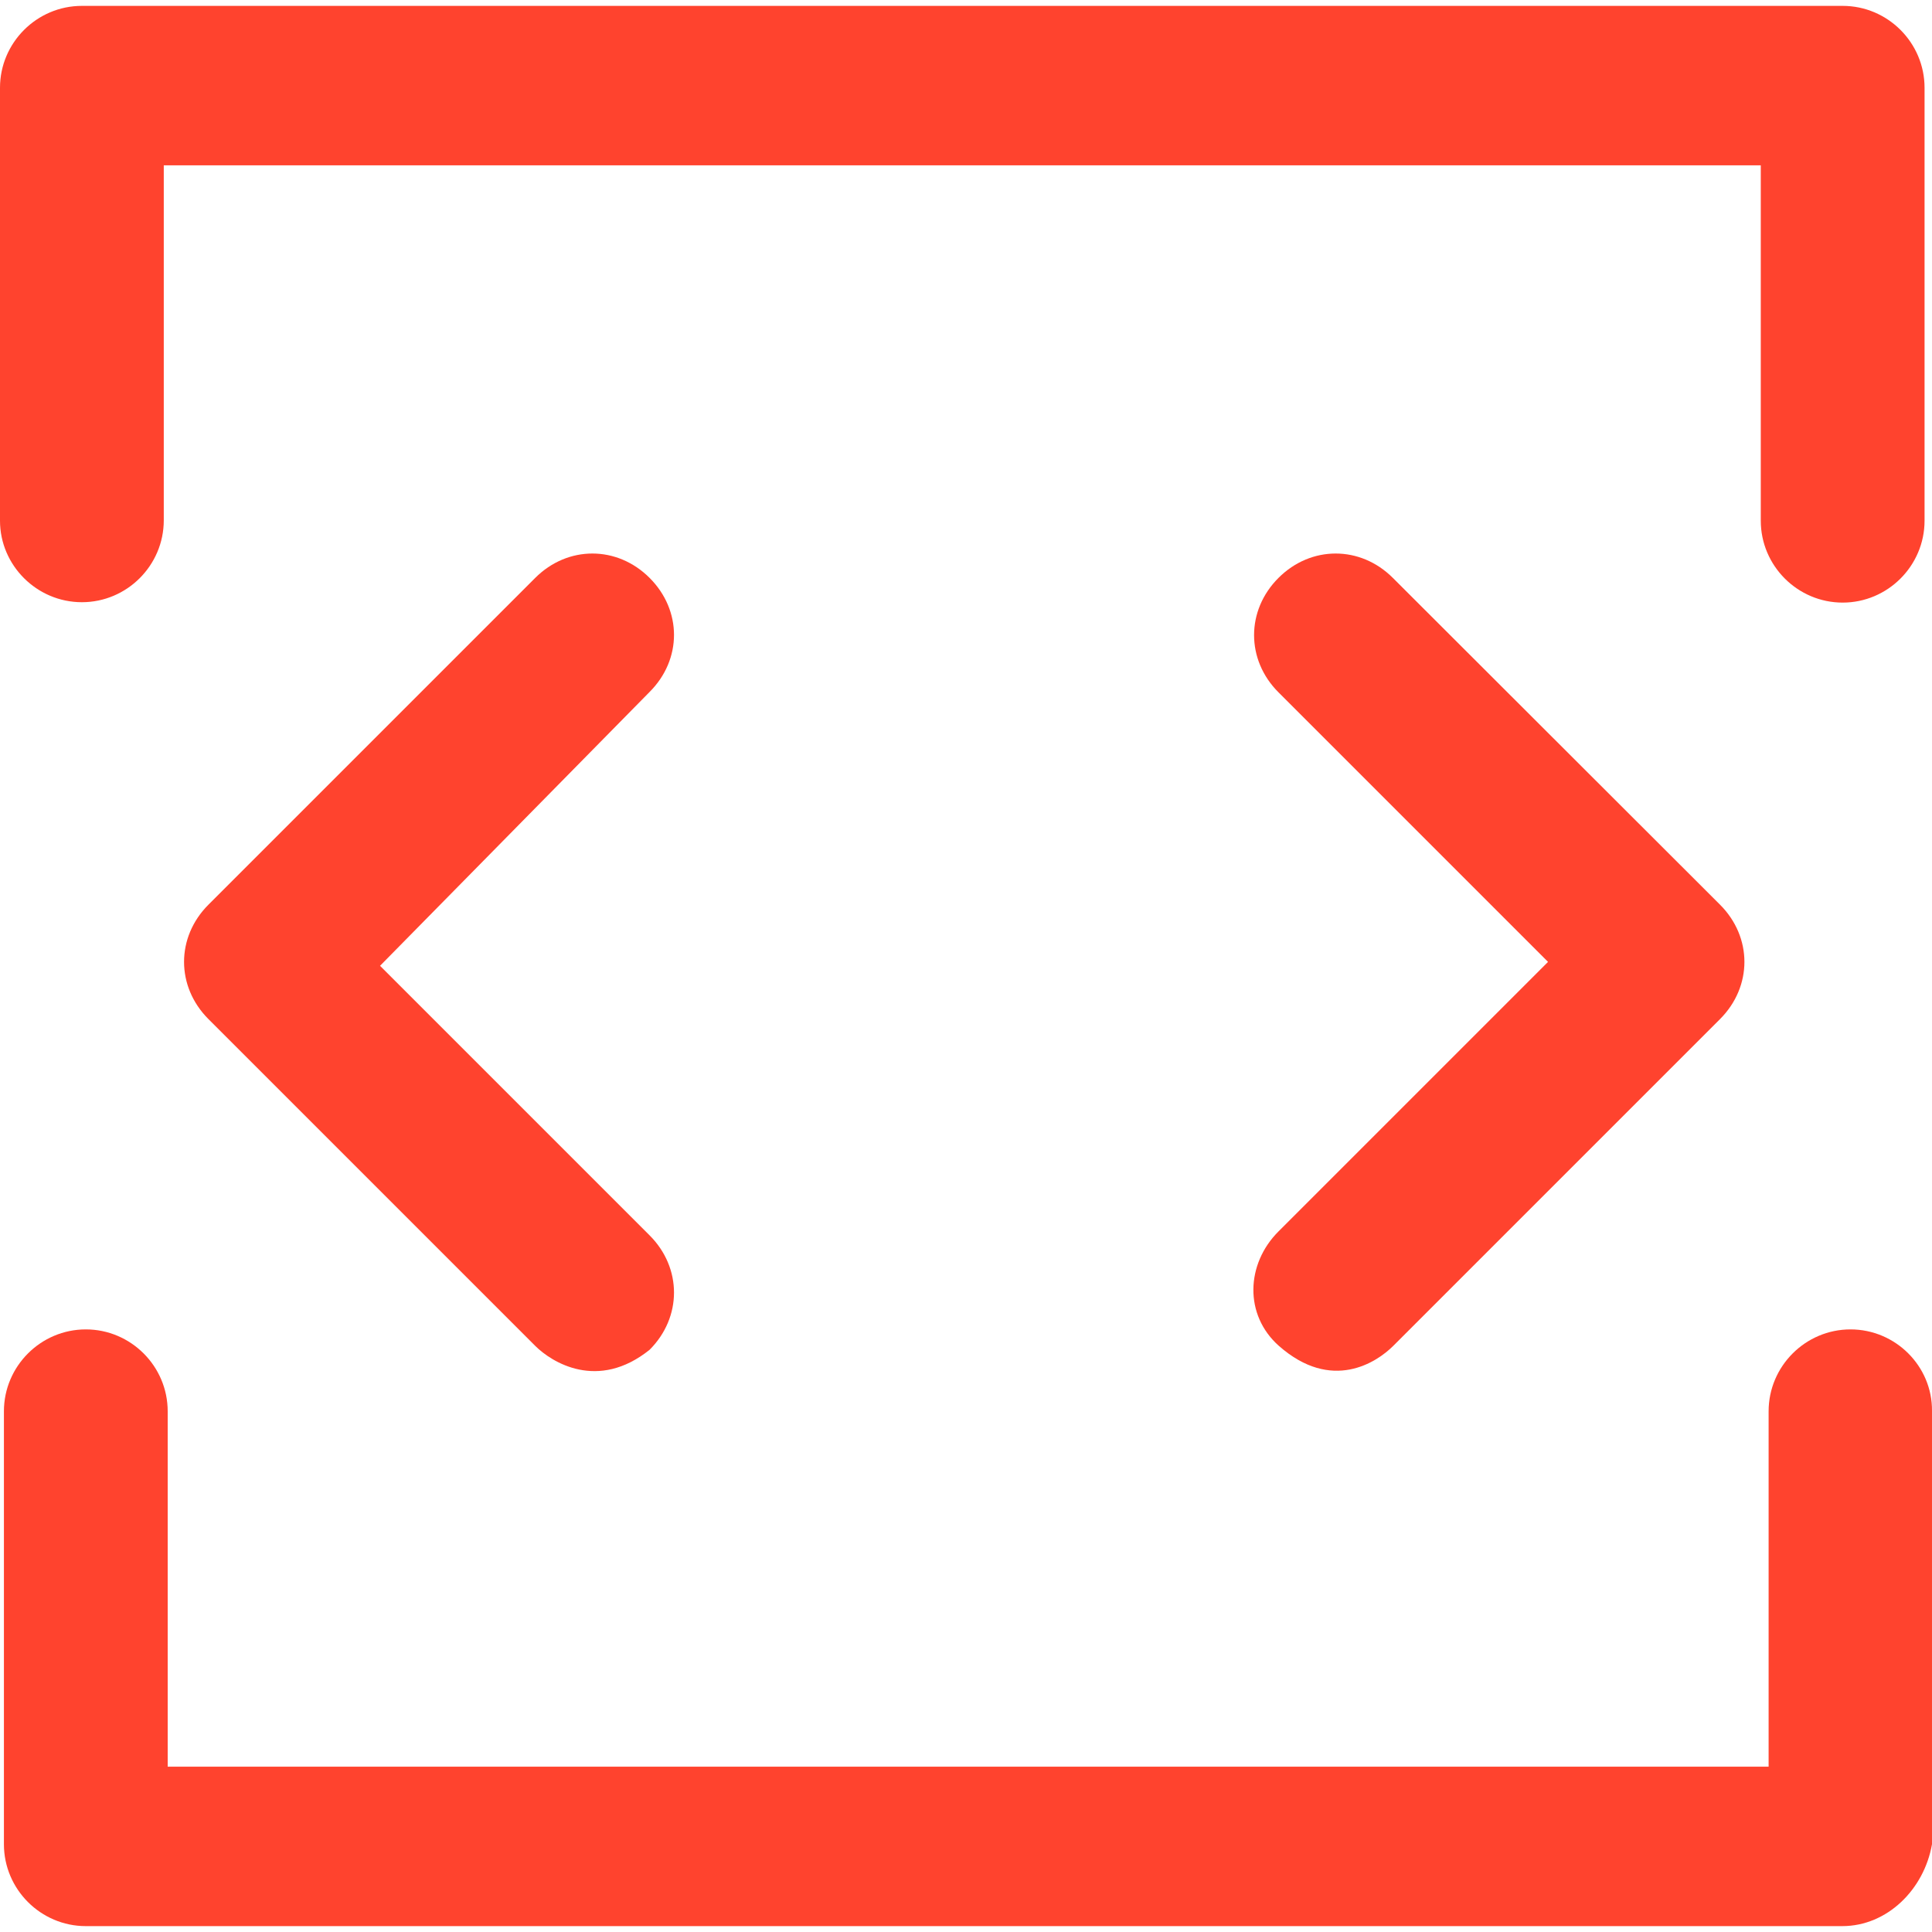
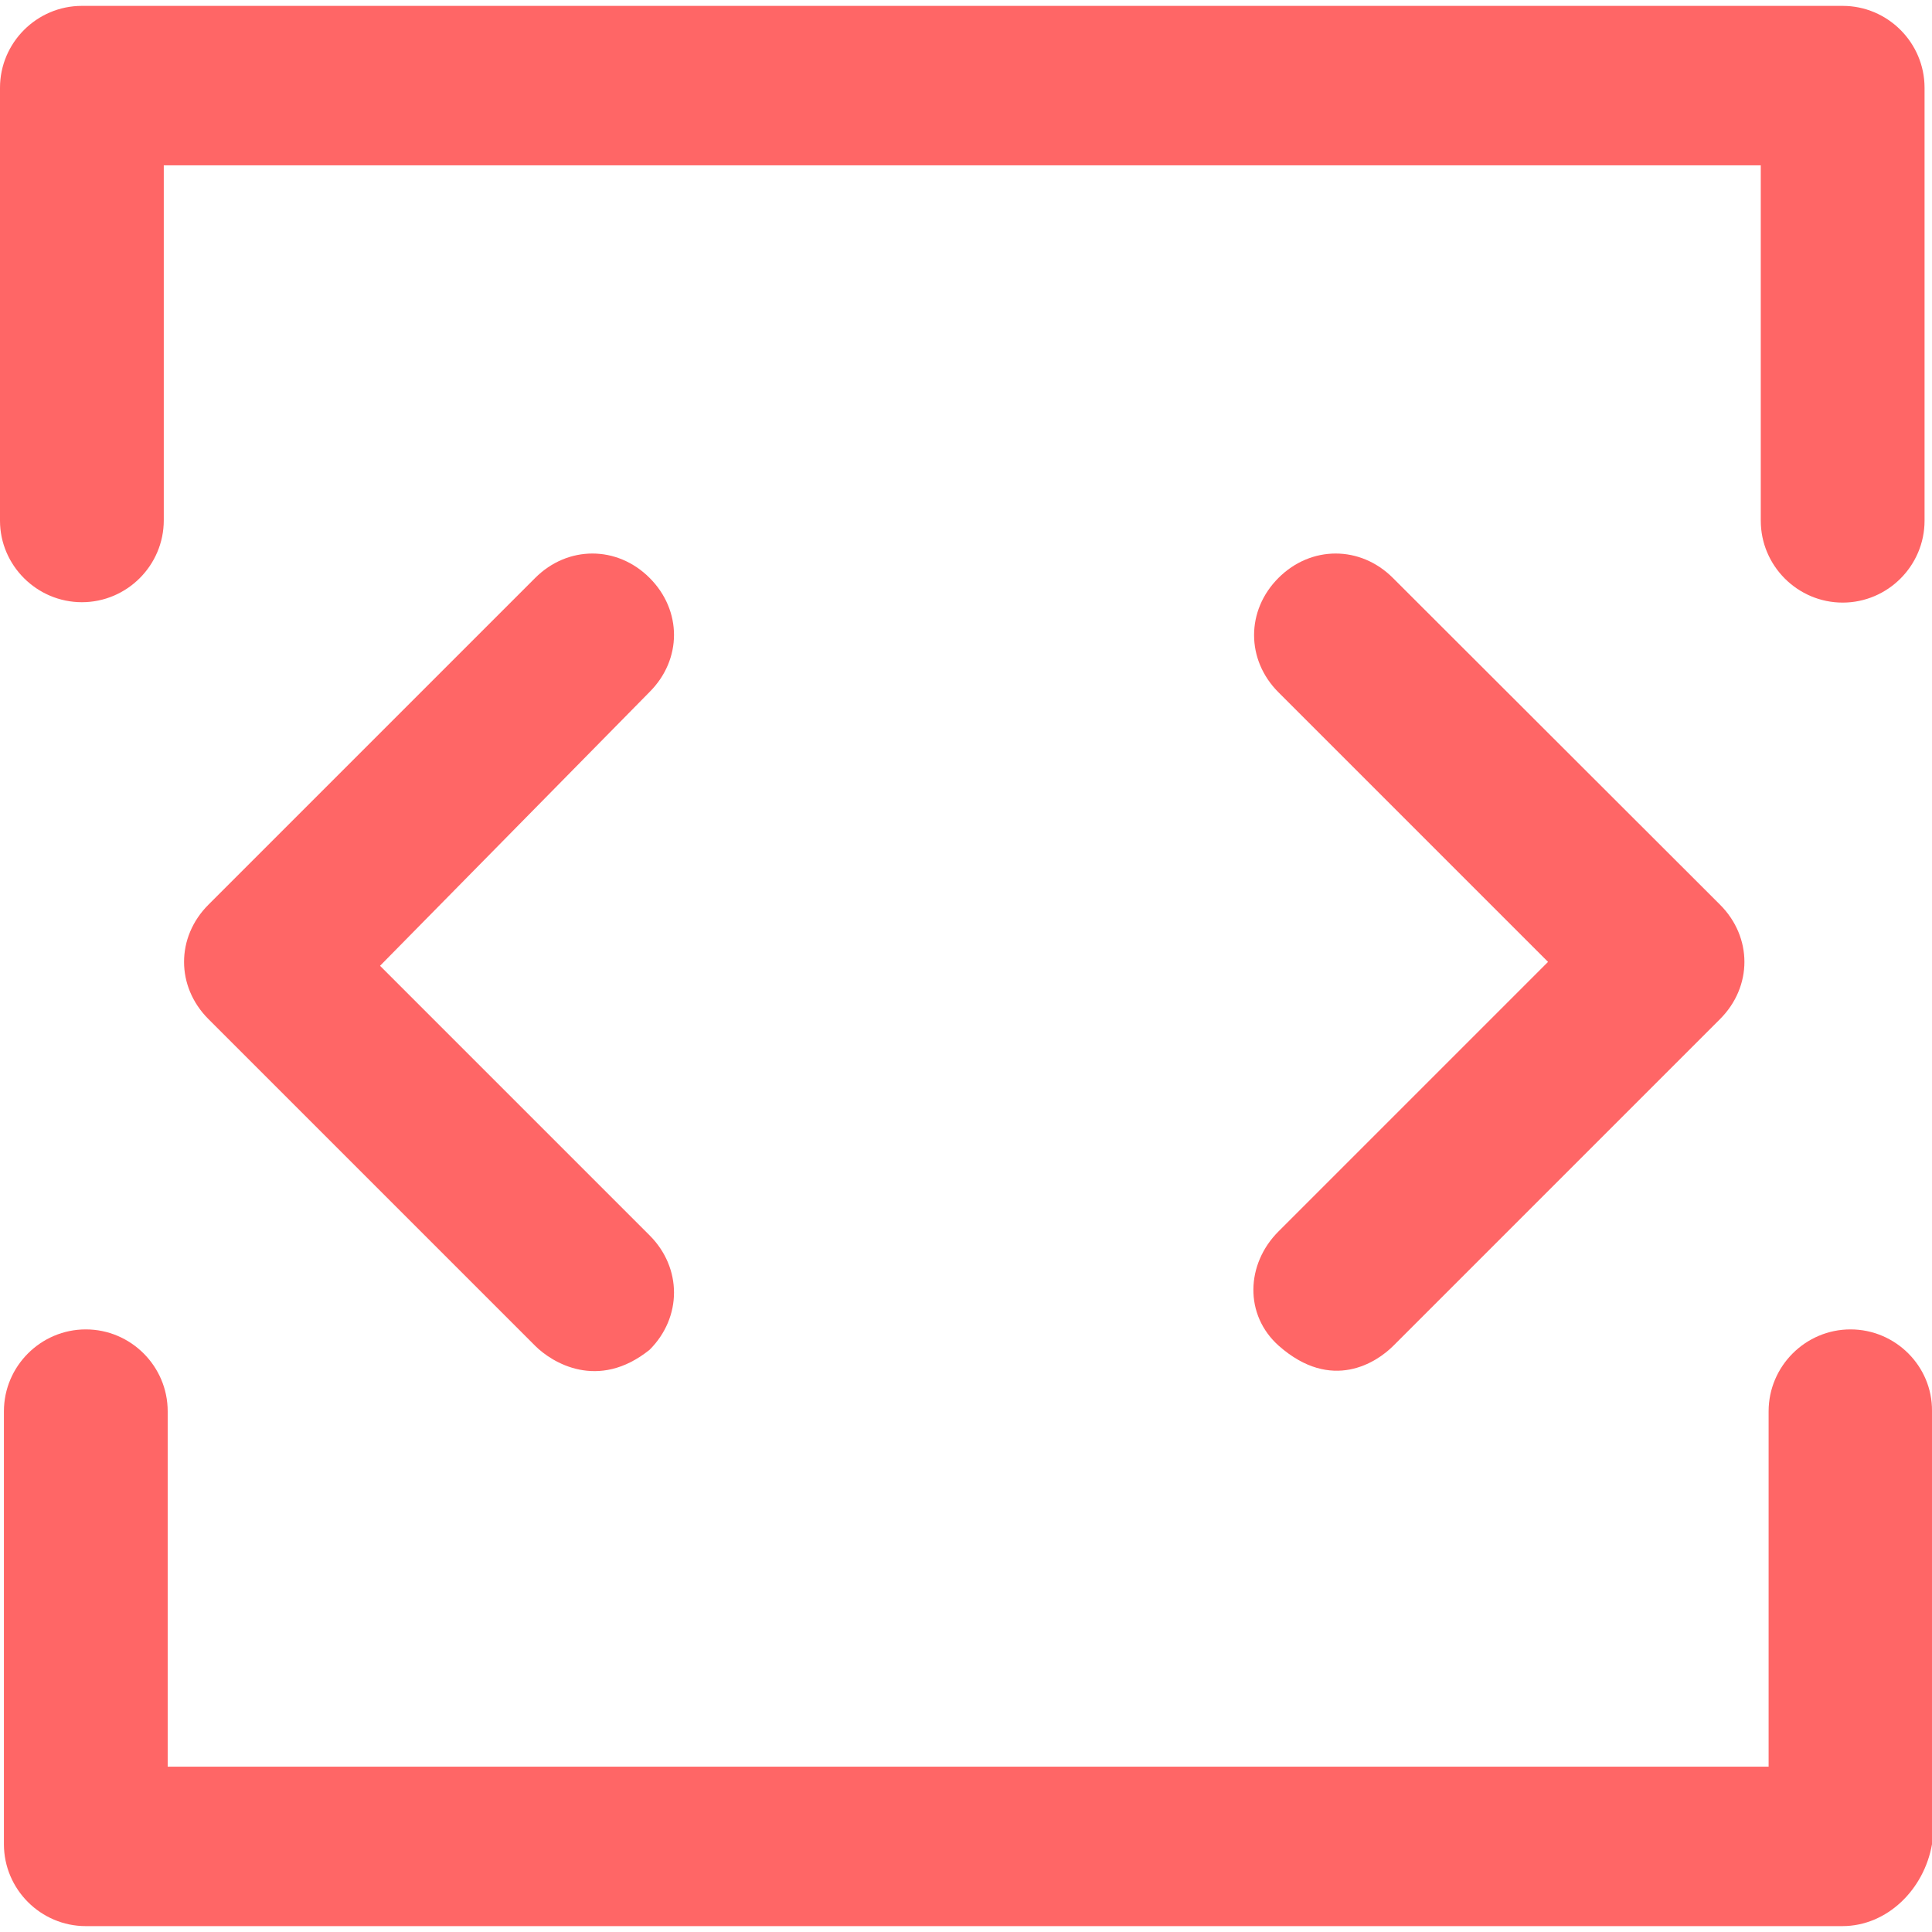
<svg xmlns="http://www.w3.org/2000/svg" xml:space="preserve" style="enable-background:new 0 0 493.101 493.101;" viewBox="0 0 493.101 493.101" y="0px" x="0px" id="Capa_1" version="1.1">
  <defs id="defs47" />
-   <g style="stroke:none;stroke-opacity:1;fill:#ff432e;fill-opacity:1" id="g12">
-     <g style="stroke:none;stroke-opacity:1;fill:#ff432e;fill-opacity:1" id="g10">
-       <path style="stroke:none;stroke-opacity:1;fill:#ff432e;fill-opacity:1" id="path2" d="M20.9,153.7c11.5,0,20.9-9.4,20.9-20.9V42.2h407.6v90.7c0,11.5,9.4,20.9,20.9,20.9s20.9-9.4,20.9-20.9V22.4    c0-11.5-9.4-20.9-20.9-20.9H20.9C9.4,1.5,0,10.9,0,22.4v110.5C0,144.3,9.4,153.7,20.9,153.7z" />
-       <path style="stroke:none;stroke-opacity:1;fill:#ff432e;fill-opacity:1" id="path4" d="M472.3,339.3c-11.5,0-20.9,9.4-20.9,20.9v90.7H42.8v-90.7c0-11.5-9.4-20.9-20.9-20.9S1,348.7,1,360.2v110.5    c0,11.5,9.4,20.9,20.9,20.9h448.3c11.5,0,20.9-9.4,22.9-20.9V360.1C493.2,348.7,483.8,339.3,472.3,339.3z" />
-       <path style="stroke:none;stroke-opacity:1;fill:#ff432e;fill-opacity:1" id="path6" d="M326.4,343.5c13.5,11.9,25,4.2,29.2,0l83.4-83.4c8.3-8.3,8.3-20.9,0-29.2l-83.5-83.4c-8.3-8.3-20.9-8.3-29.2,0    s-8.3,20.9,0,29.2l68.8,68.8l-68.8,68.8C318,322.6,317.5,335.6,326.4,343.5z" />
-       <path style="stroke:none;stroke-opacity:1;fill:#ff432e;fill-opacity:1" id="path8" d="M165.8,147.5c-8.3-8.3-20.9-8.3-29.2,0l-83.4,83.4c-8.3,8.3-8.3,20.9,0,29.2l83.4,83.4c4.2,4.2,16,11.6,29.2,1    c8.3-8.3,8.3-20.9,0-29.2L97,246.5l68.8-69.9C174.1,168.3,174.1,155.8,165.8,147.5z" />
+   <g style="stroke:none;stroke-opacity:1;fill:#ff6666;fill-opacity:1" id="g12">
+     <g style="stroke:none;stroke-opacity:1;fill:#ff6666;fill-opacity:1" id="g10">
+       <path style="stroke:none;stroke-opacity:1;fill:#ff6666;fill-opacity:1" id="path2" d="M20.9,153.7c11.5,0,20.9-9.4,20.9-20.9V42.2h407.6v90.7c0,11.5,9.4,20.9,20.9,20.9s20.9-9.4,20.9-20.9V22.4    c0-11.5-9.4-20.9-20.9-20.9H20.9C9.4,1.5,0,10.9,0,22.4v110.5C0,144.3,9.4,153.7,20.9,153.7z" />
+       <path style="stroke:none;stroke-opacity:1;fill:#ff6666;fill-opacity:1" id="path4" d="M472.3,339.3c-11.5,0-20.9,9.4-20.9,20.9v90.7H42.8v-90.7c0-11.5-9.4-20.9-20.9-20.9S1,348.7,1,360.2v110.5    c0,11.5,9.4,20.9,20.9,20.9h448.3c11.5,0,20.9-9.4,22.9-20.9V360.1C493.2,348.7,483.8,339.3,472.3,339.3z" />
+       <path style="stroke:none;stroke-opacity:1;fill:#ff6666;fill-opacity:1" id="path6" d="M326.4,343.5c13.5,11.9,25,4.2,29.2,0l83.4-83.4c8.3-8.3,8.3-20.9,0-29.2l-83.5-83.4c-8.3-8.3-20.9-8.3-29.2,0    s-8.3,20.9,0,29.2l68.8,68.8l-68.8,68.8C318,322.6,317.5,335.6,326.4,343.5z" />
+       <path style="stroke:none;stroke-opacity:1;fill:#ff6666;fill-opacity:1" id="path8" d="M165.8,147.5c-8.3-8.3-20.9-8.3-29.2,0l-83.4,83.4c-8.3,8.3-8.3,20.9,0,29.2l83.4,83.4c4.2,4.2,16,11.6,29.2,1    c8.3-8.3,8.3-20.9,0-29.2L97,246.5l68.8-69.9C174.1,168.3,174.1,155.8,165.8,147.5z" />
    </g>
  </g>
  <g id="g14">
</g>
  <g id="g16">
</g>
  <g id="g18">
</g>
  <g id="g20">
</g>
  <g id="g22">
</g>
  <g id="g24">
</g>
  <g id="g26">
</g>
  <g id="g28">
</g>
  <g id="g30">
</g>
  <g id="g32">
</g>
  <g id="g34">
</g>
  <g id="g36">
</g>
  <g id="g38">
</g>
  <g id="g40">
</g>
  <g id="g42">
</g>
</svg>
